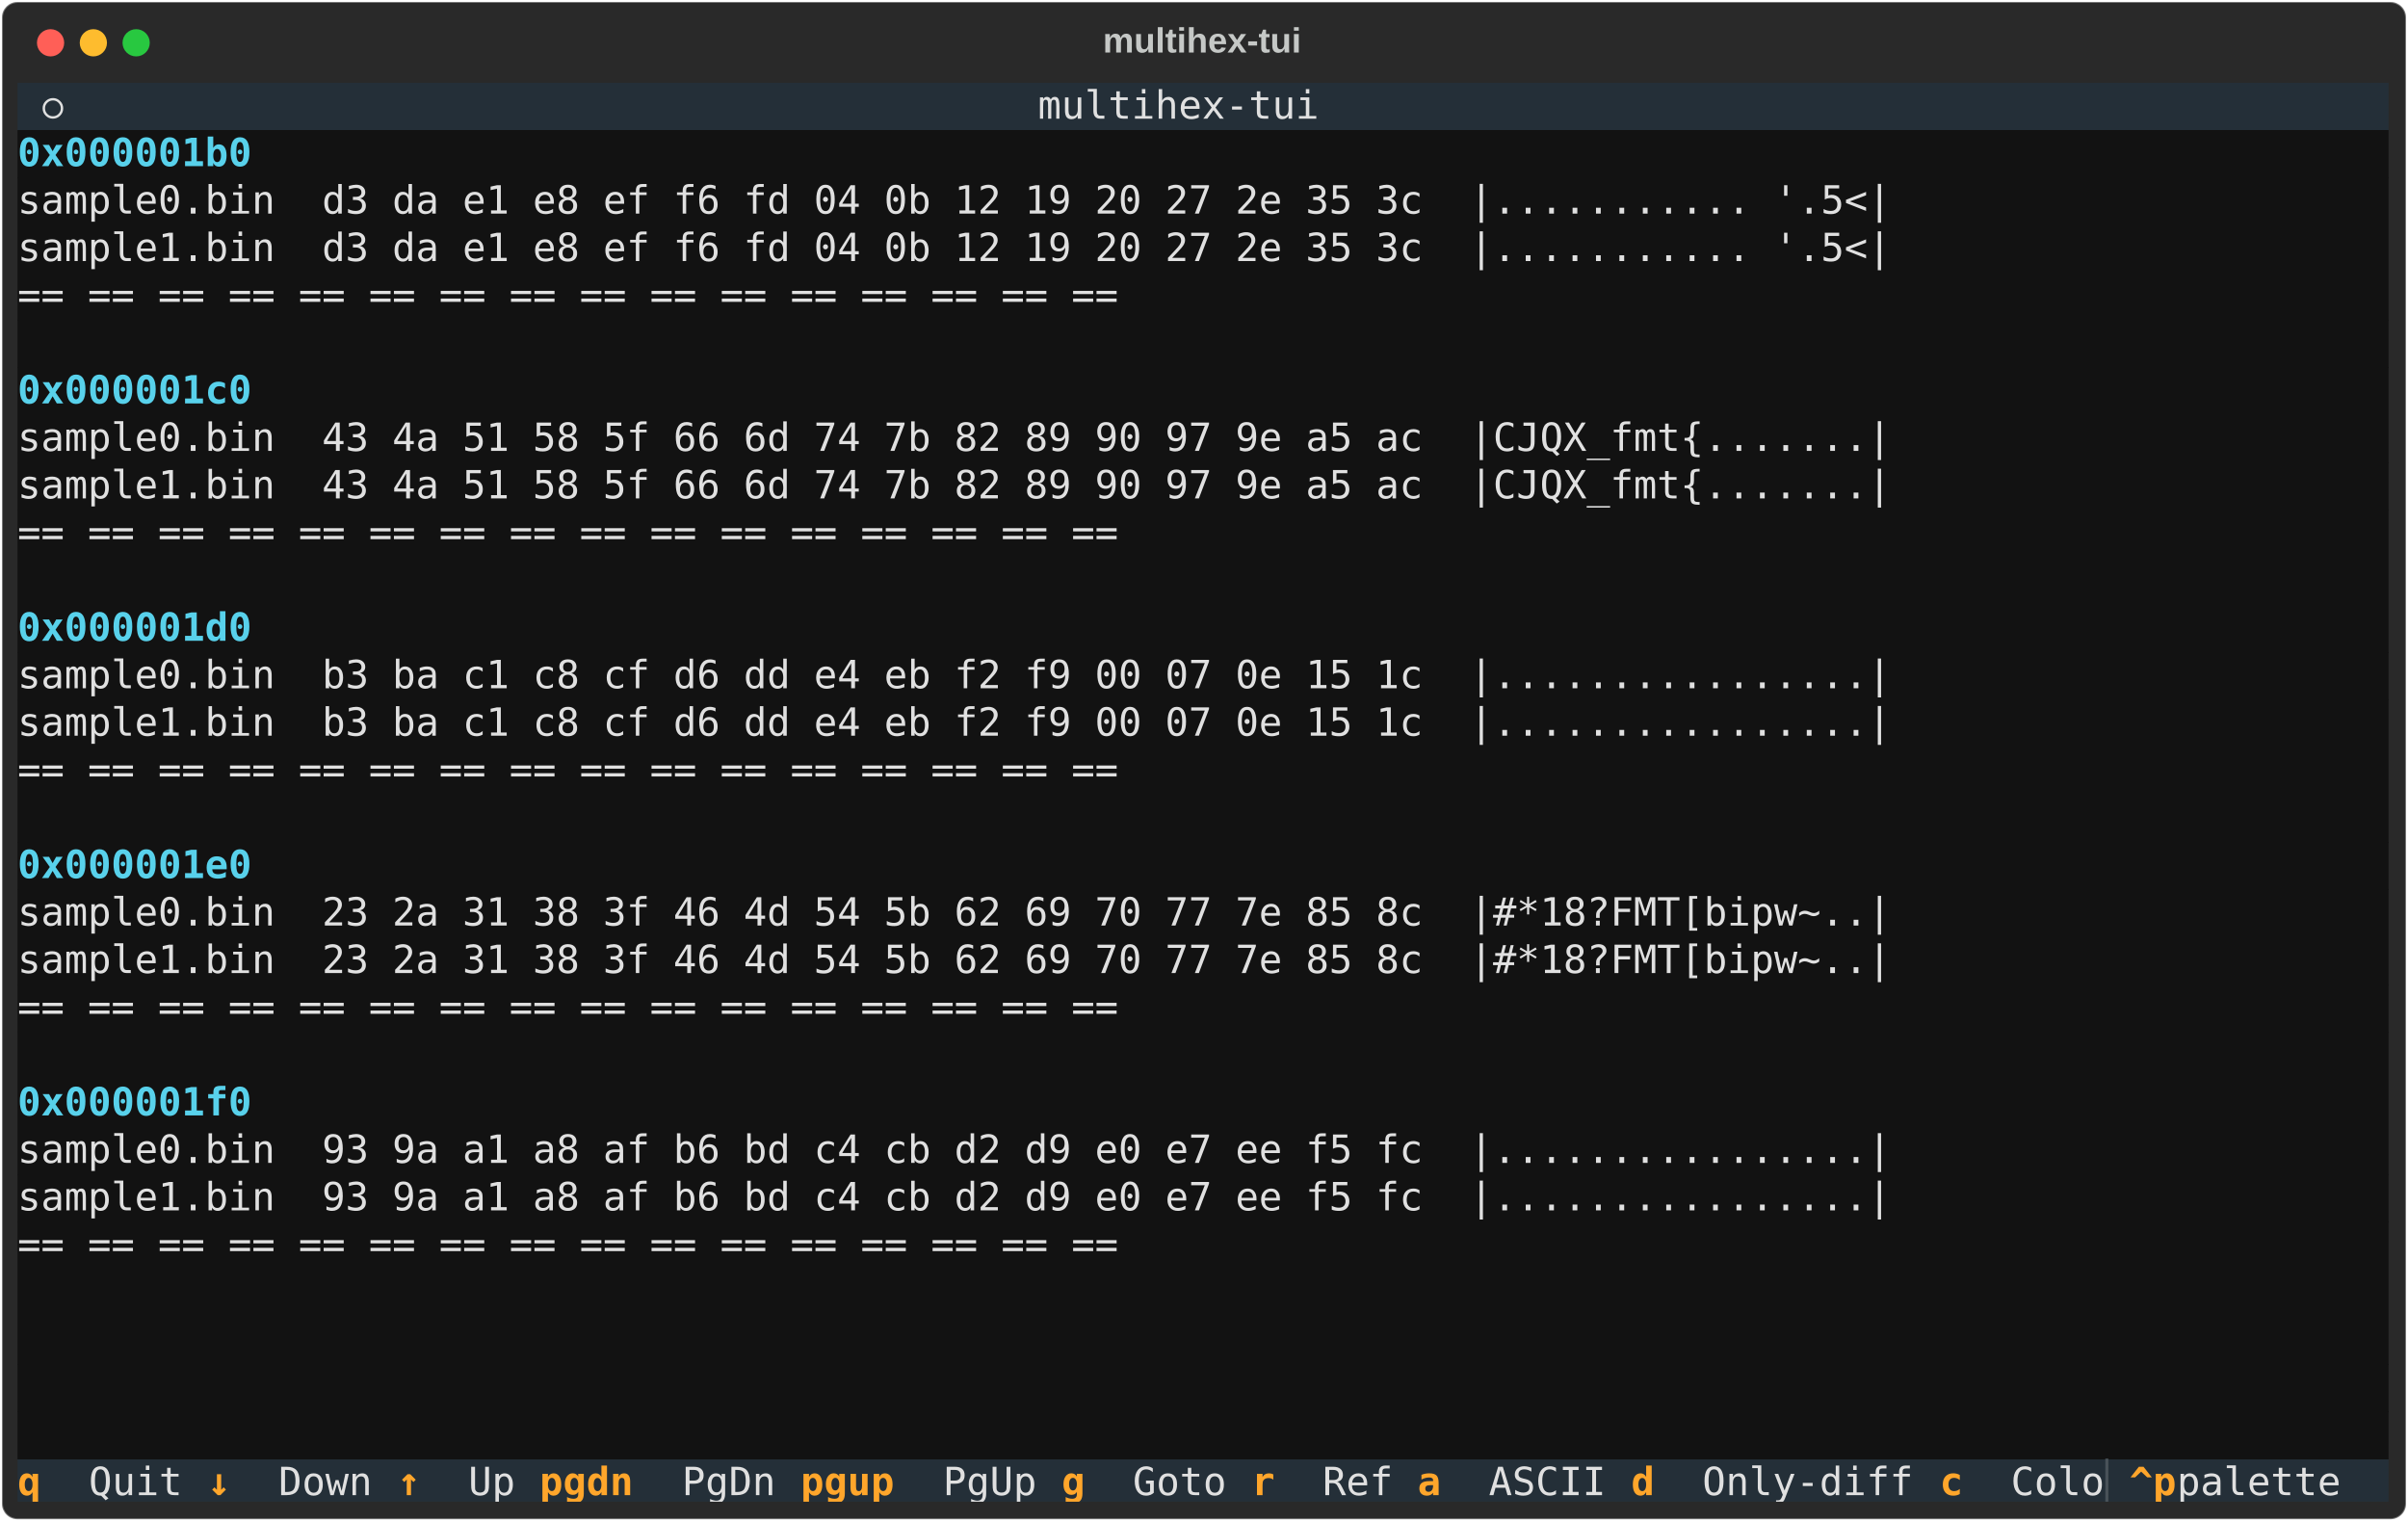
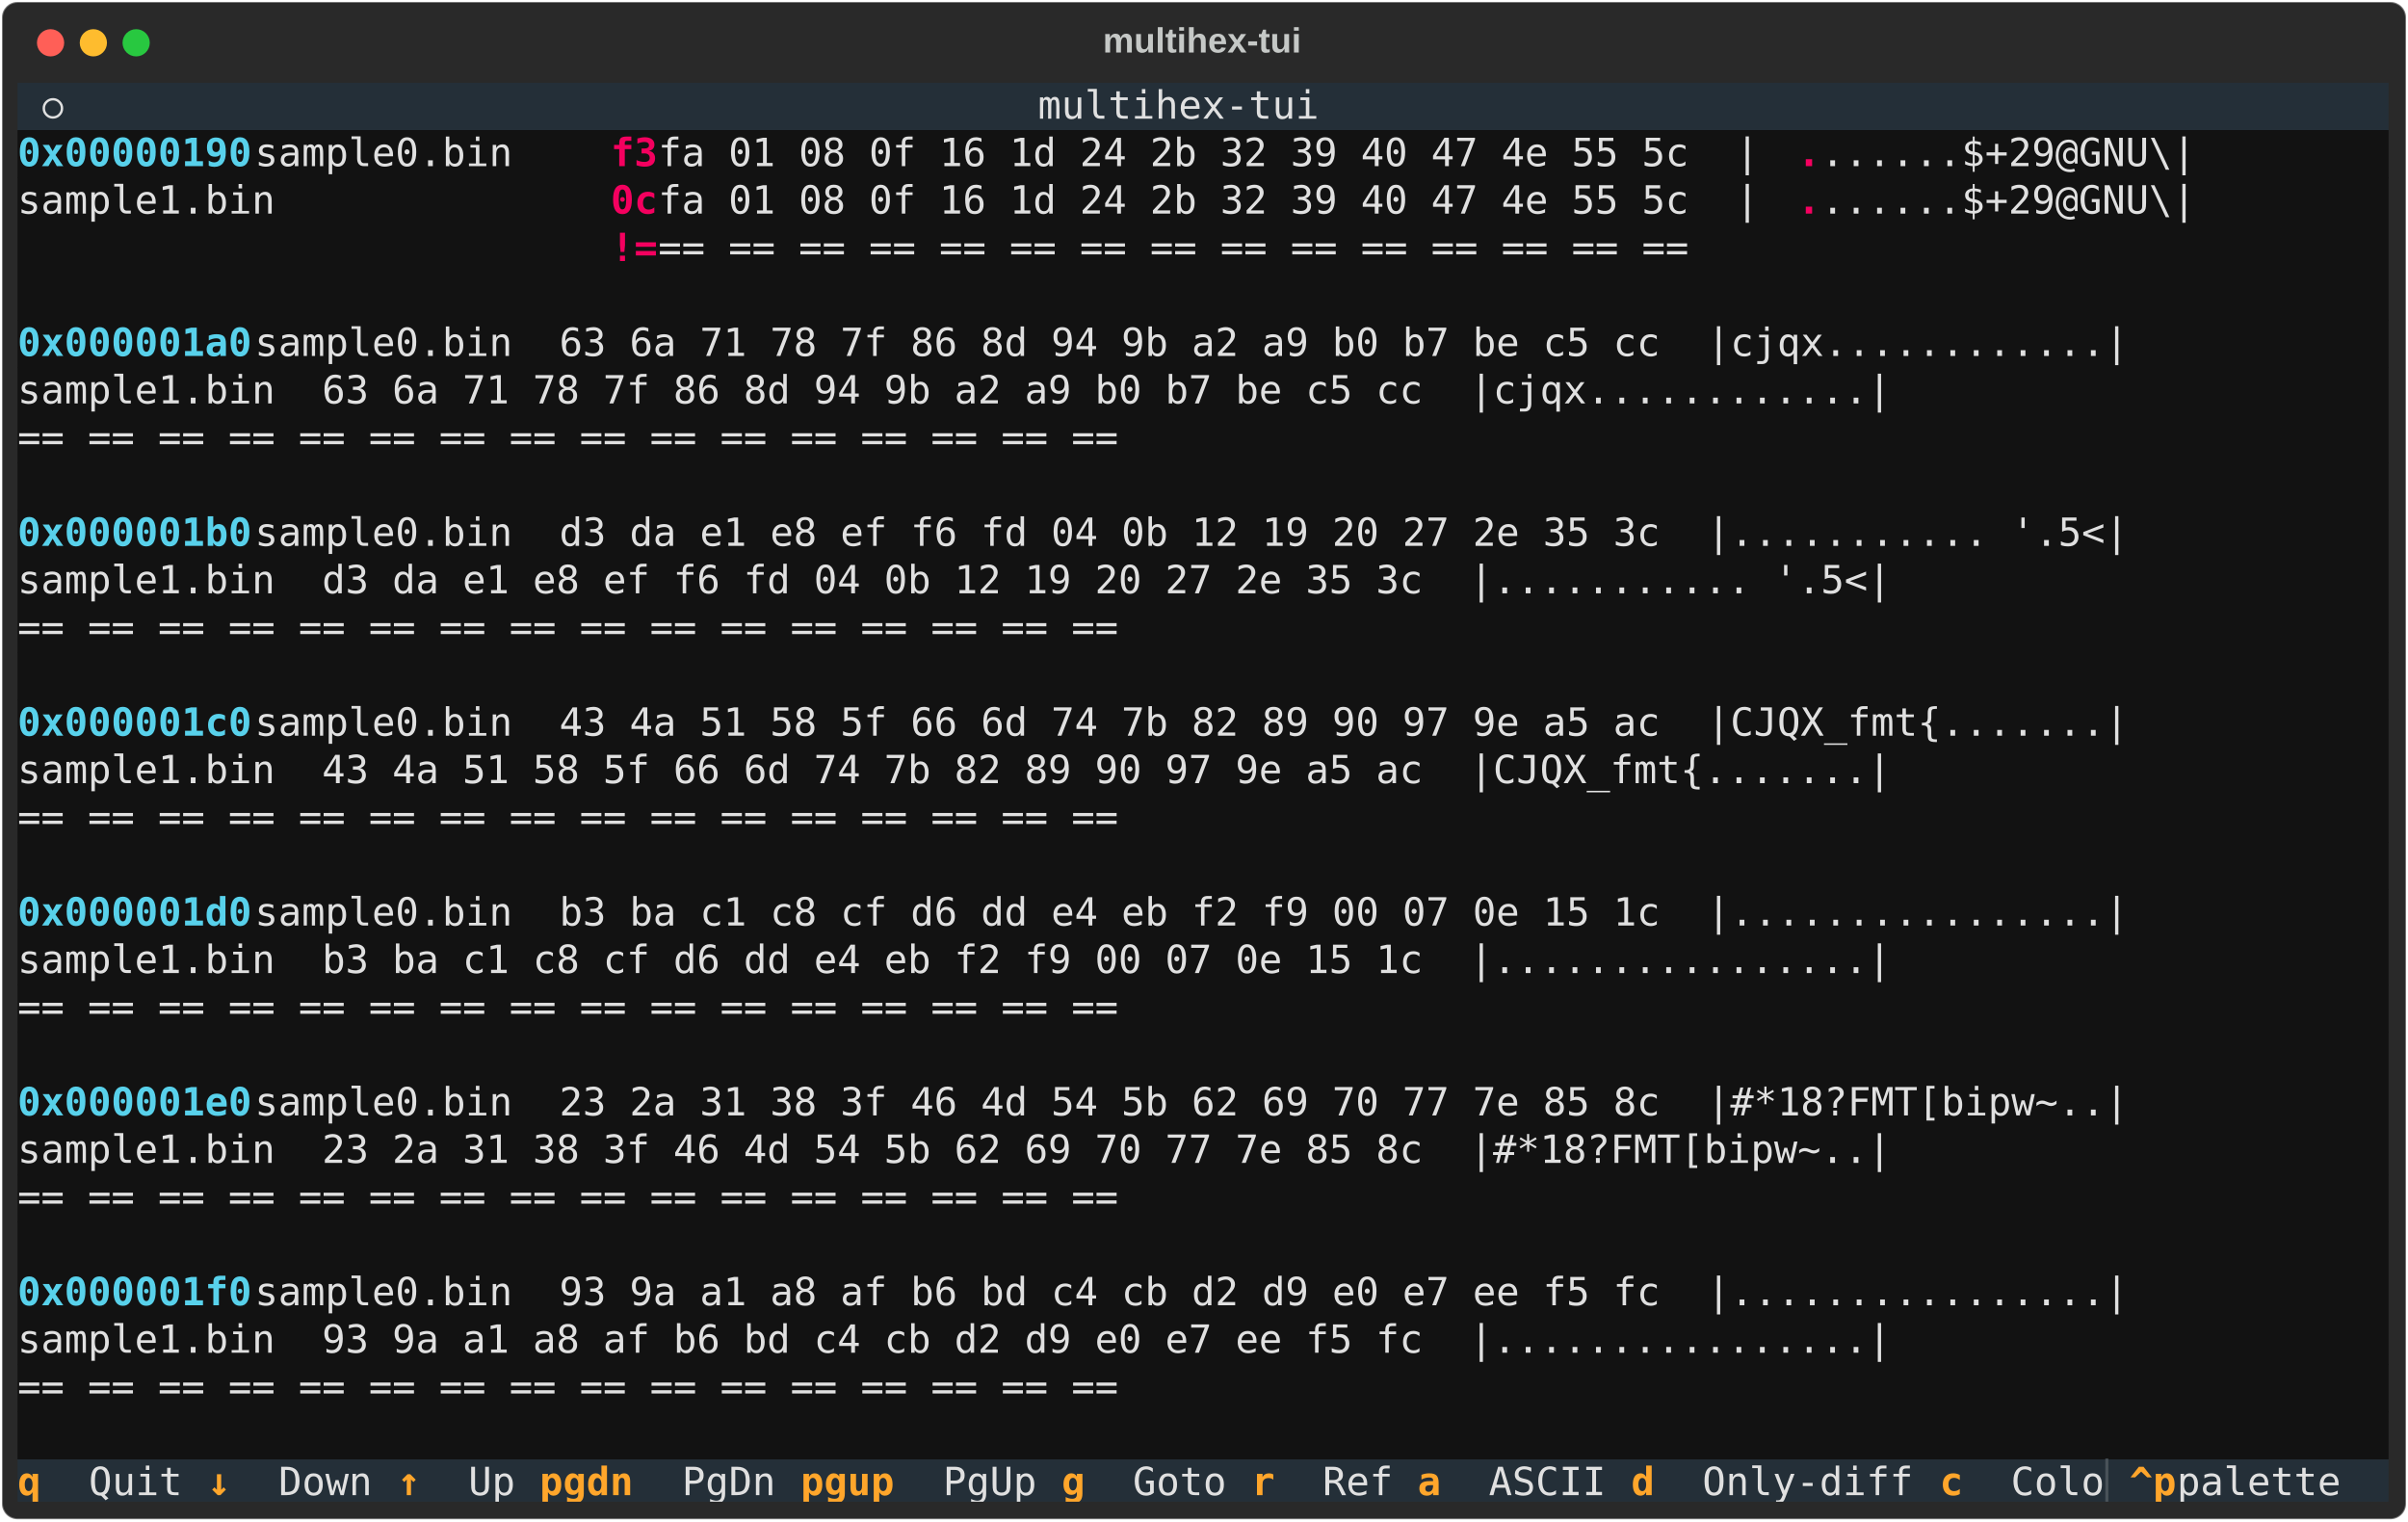
<svg xmlns="http://www.w3.org/2000/svg" class="rich-terminal" viewBox="0 0 1238 782.0">
  <style>

    @font-face {
        font-family: "Fira Code";
        src: local("FiraCode-Regular"),
                url("https://cdnjs.cloudflare.com/ajax/libs/firacode/6.2.0/woff2/FiraCode-Regular.woff2") format("woff2"),
                url("https://cdnjs.cloudflare.com/ajax/libs/firacode/6.2.0/woff/FiraCode-Regular.woff") format("woff");
        font-style: normal;
        font-weight: 400;
    }
    @font-face {
        font-family: "Fira Code";
        src: local("FiraCode-Bold"),
                url("https://cdnjs.cloudflare.com/ajax/libs/firacode/6.2.0/woff2/FiraCode-Bold.woff2") format("woff2"),
                url("https://cdnjs.cloudflare.com/ajax/libs/firacode/6.2.0/woff/FiraCode-Bold.woff") format("woff");
        font-style: bold;
        font-weight: 700;
    }

    .terminal-matrix {
        font-family: Fira Code, monospace;
        font-size: 20px;
        line-height: 24.4px;
        font-variant-east-asian: full-width;
    }

    .terminal-title {
        font-size: 18px;
        font-weight: bold;
        font-family: arial;
    }

    .terminal-r1 { fill: #c5c8c6 }
.terminal-r2 { fill: #e0e0e0 }
.terminal-r3 { fill: #58d1eb;font-weight: bold }
- .terminal-r4 { fill: #ffa62b;font-weight: bold }
- .terminal-r5 { fill: #495259 }
+ .terminal-r4 { fill: #f4005f;font-weight: bold }
+ .terminal-r5 { fill: #ffa62b;font-weight: bold }
+ .terminal-r6 { fill: #495259 }
    </style>
  <defs>
    <clipPath id="terminal-clip-terminal">
      <rect x="0" y="0" width="1219.0" height="731.0" />
    </clipPath>
    <clipPath id="terminal-line-0">
      <rect x="0" y="1.5" width="1220" height="24.65" />
    </clipPath>
    <clipPath id="terminal-line-1">
      <rect x="0" y="25.9" width="1220" height="24.65" />
    </clipPath>
    <clipPath id="terminal-line-2">
      <rect x="0" y="50.3" width="1220" height="24.65" />
    </clipPath>
    <clipPath id="terminal-line-3">
      <rect x="0" y="74.7" width="1220" height="24.65" />
    </clipPath>
    <clipPath id="terminal-line-4">
      <rect x="0" y="99.1" width="1220" height="24.65" />
    </clipPath>
    <clipPath id="terminal-line-5">
      <rect x="0" y="123.5" width="1220" height="24.65" />
    </clipPath>
    <clipPath id="terminal-line-6">
      <rect x="0" y="147.9" width="1220" height="24.65" />
    </clipPath>
    <clipPath id="terminal-line-7">
      <rect x="0" y="172.3" width="1220" height="24.65" />
    </clipPath>
    <clipPath id="terminal-line-8">
      <rect x="0" y="196.7" width="1220" height="24.65" />
    </clipPath>
    <clipPath id="terminal-line-9">
      <rect x="0" y="221.1" width="1220" height="24.65" />
    </clipPath>
    <clipPath id="terminal-line-10">
      <rect x="0" y="245.5" width="1220" height="24.65" />
    </clipPath>
    <clipPath id="terminal-line-11">
      <rect x="0" y="269.9" width="1220" height="24.65" />
    </clipPath>
    <clipPath id="terminal-line-12">
      <rect x="0" y="294.3" width="1220" height="24.65" />
    </clipPath>
    <clipPath id="terminal-line-13">
      <rect x="0" y="318.7" width="1220" height="24.65" />
    </clipPath>
    <clipPath id="terminal-line-14">
      <rect x="0" y="343.1" width="1220" height="24.65" />
    </clipPath>
    <clipPath id="terminal-line-15">
      <rect x="0" y="367.5" width="1220" height="24.65" />
    </clipPath>
    <clipPath id="terminal-line-16">
      <rect x="0" y="391.9" width="1220" height="24.65" />
    </clipPath>
    <clipPath id="terminal-line-17">
      <rect x="0" y="416.3" width="1220" height="24.65" />
    </clipPath>
    <clipPath id="terminal-line-18">
      <rect x="0" y="440.7" width="1220" height="24.65" />
    </clipPath>
    <clipPath id="terminal-line-19">
      <rect x="0" y="465.1" width="1220" height="24.65" />
    </clipPath>
    <clipPath id="terminal-line-20">
      <rect x="0" y="489.5" width="1220" height="24.65" />
    </clipPath>
    <clipPath id="terminal-line-21">
      <rect x="0" y="513.9" width="1220" height="24.65" />
    </clipPath>
    <clipPath id="terminal-line-22">
      <rect x="0" y="538.3" width="1220" height="24.65" />
    </clipPath>
    <clipPath id="terminal-line-23">
      <rect x="0" y="562.7" width="1220" height="24.65" />
    </clipPath>
    <clipPath id="terminal-line-24">
      <rect x="0" y="587.1" width="1220" height="24.65" />
    </clipPath>
    <clipPath id="terminal-line-25">
      <rect x="0" y="611.5" width="1220" height="24.65" />
    </clipPath>
    <clipPath id="terminal-line-26">
      <rect x="0" y="635.9" width="1220" height="24.65" />
    </clipPath>
    <clipPath id="terminal-line-27">
      <rect x="0" y="660.3" width="1220" height="24.65" />
    </clipPath>
    <clipPath id="terminal-line-28">
      <rect x="0" y="684.7" width="1220" height="24.65" />
    </clipPath>
  </defs>
  <rect fill="#292929" stroke="rgba(255,255,255,0.35)" stroke-width="1" x="1" y="1" width="1236" height="780" rx="8" />
  <text class="terminal-title" fill="#c5c8c6" text-anchor="middle" x="618" y="27">multihex-tui</text>
  <g transform="translate(26,22)">
    <circle cx="0" cy="0" r="7" fill="#ff5f57" />
    <circle cx="22" cy="0" r="7" fill="#febc2e" />
    <circle cx="44" cy="0" r="7" fill="#28c840" />
  </g>
  <g transform="translate(9, 41)" clip-path="url(#terminal-clip-terminal)">
    <rect fill="#242f38" x="0" y="1.5" width="12.2" height="24.65" shape-rendering="crispEdges" />
    <rect fill="#242f38" x="12.2" y="1.5" width="12.2" height="24.65" shape-rendering="crispEdges" />
    <rect fill="#242f38" x="24.4" y="1.5" width="61" height="24.65" shape-rendering="crispEdges" />
    <rect fill="#242f38" x="85.4" y="1.5" width="12.2" height="24.65" shape-rendering="crispEdges" />
    <rect fill="#242f38" x="97.6" y="1.5" width="427" height="24.65" shape-rendering="crispEdges" />
    <rect fill="#242f38" x="524.6" y="1.5" width="146.4" height="24.65" shape-rendering="crispEdges" />
    <rect fill="#242f38" x="671" y="1.5" width="427" height="24.65" shape-rendering="crispEdges" />
    <rect fill="#242f38" x="1098" y="1.5" width="12.2" height="24.65" shape-rendering="crispEdges" />
    <rect fill="#242f38" x="1110.2" y="1.5" width="0" height="24.65" shape-rendering="crispEdges" />
    <rect fill="#242f38" x="1110.2" y="1.5" width="109.8" height="24.65" shape-rendering="crispEdges" />
    <rect fill="#121212" x="0" y="25.9" width="122" height="24.65" shape-rendering="crispEdges" />
-     <rect fill="#121212" x="122" y="25.9" width="1098" height="24.65" shape-rendering="crispEdges" />
-     <rect fill="#121212" x="0" y="50.3" width="1000.4" height="24.65" shape-rendering="crispEdges" />
-     <rect fill="#121212" x="1000.4" y="50.3" width="219.6" height="24.65" shape-rendering="crispEdges" />
-     <rect fill="#121212" x="0" y="74.7" width="1000.4" height="24.65" shape-rendering="crispEdges" />
-     <rect fill="#121212" x="1000.4" y="74.7" width="219.6" height="24.65" shape-rendering="crispEdges" />
-     <rect fill="#121212" x="0" y="99.1" width="756.4" height="24.65" shape-rendering="crispEdges" />
-     <rect fill="#121212" x="756.4" y="99.1" width="463.6" height="24.65" shape-rendering="crispEdges" />
-     <rect fill="#121212" x="0" y="123.5" width="0" height="24.65" shape-rendering="crispEdges" />
-     <rect fill="#121212" x="0" y="123.5" width="1220" height="24.65" shape-rendering="crispEdges" />
-     <rect fill="#121212" x="0" y="147.9" width="122" height="24.65" shape-rendering="crispEdges" />
-     <rect fill="#121212" x="122" y="147.9" width="1098" height="24.65" shape-rendering="crispEdges" />
-     <rect fill="#121212" x="0" y="172.3" width="1000.4" height="24.65" shape-rendering="crispEdges" />
-     <rect fill="#121212" x="1000.4" y="172.3" width="219.6" height="24.65" shape-rendering="crispEdges" />
-     <rect fill="#121212" x="0" y="196.7" width="1000.4" height="24.65" shape-rendering="crispEdges" />
-     <rect fill="#121212" x="1000.4" y="196.7" width="219.6" height="24.65" shape-rendering="crispEdges" />
-     <rect fill="#121212" x="0" y="221.1" width="756.4" height="24.65" shape-rendering="crispEdges" />
-     <rect fill="#121212" x="756.4" y="221.1" width="463.6" height="24.65" shape-rendering="crispEdges" />
-     <rect fill="#121212" x="0" y="245.5" width="0" height="24.65" shape-rendering="crispEdges" />
-     <rect fill="#121212" x="0" y="245.5" width="1220" height="24.65" shape-rendering="crispEdges" />
-     <rect fill="#121212" x="0" y="269.9" width="122" height="24.65" shape-rendering="crispEdges" />
-     <rect fill="#121212" x="122" y="269.9" width="1098" height="24.65" shape-rendering="crispEdges" />
-     <rect fill="#121212" x="0" y="294.3" width="1000.4" height="24.65" shape-rendering="crispEdges" />
-     <rect fill="#121212" x="1000.4" y="294.3" width="219.6" height="24.65" shape-rendering="crispEdges" />
-     <rect fill="#121212" x="0" y="318.7" width="1000.4" height="24.65" shape-rendering="crispEdges" />
-     <rect fill="#121212" x="1000.4" y="318.7" width="219.6" height="24.65" shape-rendering="crispEdges" />
-     <rect fill="#121212" x="0" y="343.1" width="756.4" height="24.65" shape-rendering="crispEdges" />
-     <rect fill="#121212" x="756.4" y="343.1" width="463.6" height="24.65" shape-rendering="crispEdges" />
-     <rect fill="#121212" x="0" y="367.5" width="0" height="24.65" shape-rendering="crispEdges" />
-     <rect fill="#121212" x="0" y="367.5" width="1220" height="24.65" shape-rendering="crispEdges" />
-     <rect fill="#121212" x="0" y="391.9" width="122" height="24.65" shape-rendering="crispEdges" />
-     <rect fill="#121212" x="122" y="391.9" width="1098" height="24.65" shape-rendering="crispEdges" />
-     <rect fill="#121212" x="0" y="416.3" width="1000.4" height="24.65" shape-rendering="crispEdges" />
-     <rect fill="#121212" x="1000.4" y="416.3" width="219.6" height="24.65" shape-rendering="crispEdges" />
-     <rect fill="#121212" x="0" y="440.7" width="1000.4" height="24.65" shape-rendering="crispEdges" />
-     <rect fill="#121212" x="1000.4" y="440.7" width="219.6" height="24.65" shape-rendering="crispEdges" />
-     <rect fill="#121212" x="0" y="465.1" width="756.4" height="24.65" shape-rendering="crispEdges" />
-     <rect fill="#121212" x="756.4" y="465.1" width="463.6" height="24.65" shape-rendering="crispEdges" />
+     <rect fill="#121212" x="122" y="25.9" width="183" height="24.65" shape-rendering="crispEdges" />
+     <rect fill="#121212" x="305" y="25.9" width="24.4" height="24.65" shape-rendering="crispEdges" />
+     <rect fill="#121212" x="329.4" y="25.9" width="585.6" height="24.65" shape-rendering="crispEdges" />
+     <rect fill="#121212" x="915" y="25.9" width="12.2" height="24.65" shape-rendering="crispEdges" />
+     <rect fill="#121212" x="927.2" y="25.9" width="195.2" height="24.65" shape-rendering="crispEdges" />
+     <rect fill="#121212" x="1122.4" y="25.9" width="97.6" height="24.65" shape-rendering="crispEdges" />
+     <rect fill="#121212" x="0" y="50.3" width="305" height="24.65" shape-rendering="crispEdges" />
+     <rect fill="#121212" x="305" y="50.3" width="24.4" height="24.65" shape-rendering="crispEdges" />
+     <rect fill="#121212" x="329.4" y="50.3" width="585.6" height="24.65" shape-rendering="crispEdges" />
+     <rect fill="#121212" x="915" y="50.3" width="12.2" height="24.65" shape-rendering="crispEdges" />
+     <rect fill="#121212" x="927.2" y="50.3" width="195.2" height="24.65" shape-rendering="crispEdges" />
+     <rect fill="#121212" x="1122.4" y="50.3" width="97.6" height="24.65" shape-rendering="crispEdges" />
+     <rect fill="#121212" x="0" y="74.7" width="305" height="24.65" shape-rendering="crispEdges" />
+     <rect fill="#121212" x="305" y="74.7" width="24.4" height="24.65" shape-rendering="crispEdges" />
+     <rect fill="#121212" x="329.4" y="74.7" width="549" height="24.65" shape-rendering="crispEdges" />
+     <rect fill="#121212" x="878.4" y="74.7" width="341.6" height="24.65" shape-rendering="crispEdges" />
+     <rect fill="#121212" x="0" y="99.1" width="0" height="24.65" shape-rendering="crispEdges" />
+     <rect fill="#121212" x="0" y="99.1" width="1220" height="24.65" shape-rendering="crispEdges" />
+     <rect fill="#121212" x="0" y="123.5" width="122" height="24.65" shape-rendering="crispEdges" />
+     <rect fill="#121212" x="122" y="123.5" width="1000.4" height="24.65" shape-rendering="crispEdges" />
+     <rect fill="#121212" x="1122.4" y="123.5" width="97.6" height="24.65" shape-rendering="crispEdges" />
+     <rect fill="#121212" x="0" y="147.9" width="1122.4" height="24.65" shape-rendering="crispEdges" />
+     <rect fill="#121212" x="1122.4" y="147.9" width="97.6" height="24.65" shape-rendering="crispEdges" />
+     <rect fill="#121212" x="0" y="172.3" width="878.4" height="24.65" shape-rendering="crispEdges" />
+     <rect fill="#121212" x="878.4" y="172.3" width="341.6" height="24.65" shape-rendering="crispEdges" />
+     <rect fill="#121212" x="0" y="196.7" width="0" height="24.65" shape-rendering="crispEdges" />
+     <rect fill="#121212" x="0" y="196.7" width="1220" height="24.65" shape-rendering="crispEdges" />
+     <rect fill="#121212" x="0" y="221.1" width="122" height="24.65" shape-rendering="crispEdges" />
+     <rect fill="#121212" x="122" y="221.1" width="1000.4" height="24.65" shape-rendering="crispEdges" />
+     <rect fill="#121212" x="1122.4" y="221.1" width="97.6" height="24.65" shape-rendering="crispEdges" />
+     <rect fill="#121212" x="0" y="245.5" width="1122.4" height="24.65" shape-rendering="crispEdges" />
+     <rect fill="#121212" x="1122.4" y="245.5" width="97.6" height="24.65" shape-rendering="crispEdges" />
+     <rect fill="#121212" x="0" y="269.9" width="878.4" height="24.65" shape-rendering="crispEdges" />
+     <rect fill="#121212" x="878.4" y="269.9" width="341.6" height="24.65" shape-rendering="crispEdges" />
+     <rect fill="#121212" x="0" y="294.3" width="0" height="24.65" shape-rendering="crispEdges" />
+     <rect fill="#121212" x="0" y="294.3" width="1220" height="24.65" shape-rendering="crispEdges" />
+     <rect fill="#121212" x="0" y="318.7" width="122" height="24.65" shape-rendering="crispEdges" />
+     <rect fill="#121212" x="122" y="318.7" width="1000.4" height="24.65" shape-rendering="crispEdges" />
+     <rect fill="#121212" x="1122.4" y="318.7" width="97.6" height="24.65" shape-rendering="crispEdges" />
+     <rect fill="#121212" x="0" y="343.1" width="1122.4" height="24.65" shape-rendering="crispEdges" />
+     <rect fill="#121212" x="1122.4" y="343.1" width="97.6" height="24.65" shape-rendering="crispEdges" />
+     <rect fill="#121212" x="0" y="367.5" width="878.4" height="24.65" shape-rendering="crispEdges" />
+     <rect fill="#121212" x="878.4" y="367.5" width="341.6" height="24.65" shape-rendering="crispEdges" />
+     <rect fill="#121212" x="0" y="391.9" width="0" height="24.65" shape-rendering="crispEdges" />
+     <rect fill="#121212" x="0" y="391.9" width="1220" height="24.65" shape-rendering="crispEdges" />
+     <rect fill="#121212" x="0" y="416.3" width="122" height="24.65" shape-rendering="crispEdges" />
+     <rect fill="#121212" x="122" y="416.3" width="1000.4" height="24.65" shape-rendering="crispEdges" />
+     <rect fill="#121212" x="1122.4" y="416.3" width="97.6" height="24.65" shape-rendering="crispEdges" />
+     <rect fill="#121212" x="0" y="440.7" width="1122.4" height="24.65" shape-rendering="crispEdges" />
+     <rect fill="#121212" x="1122.4" y="440.7" width="97.6" height="24.65" shape-rendering="crispEdges" />
+     <rect fill="#121212" x="0" y="465.1" width="878.4" height="24.65" shape-rendering="crispEdges" />
+     <rect fill="#121212" x="878.4" y="465.1" width="341.6" height="24.65" shape-rendering="crispEdges" />
    <rect fill="#121212" x="0" y="489.5" width="0" height="24.65" shape-rendering="crispEdges" />
    <rect fill="#121212" x="0" y="489.5" width="1220" height="24.65" shape-rendering="crispEdges" />
    <rect fill="#121212" x="0" y="513.9" width="122" height="24.65" shape-rendering="crispEdges" />
-     <rect fill="#121212" x="122" y="513.9" width="1098" height="24.65" shape-rendering="crispEdges" />
-     <rect fill="#121212" x="0" y="538.3" width="1000.4" height="24.65" shape-rendering="crispEdges" />
-     <rect fill="#121212" x="1000.4" y="538.3" width="219.6" height="24.65" shape-rendering="crispEdges" />
-     <rect fill="#121212" x="0" y="562.7" width="1000.4" height="24.65" shape-rendering="crispEdges" />
-     <rect fill="#121212" x="1000.4" y="562.7" width="219.6" height="24.65" shape-rendering="crispEdges" />
-     <rect fill="#121212" x="0" y="587.1" width="756.4" height="24.65" shape-rendering="crispEdges" />
-     <rect fill="#121212" x="756.4" y="587.1" width="463.6" height="24.65" shape-rendering="crispEdges" />
-     <rect fill="#121212" x="0" y="611.5" width="0" height="24.65" shape-rendering="crispEdges" />
-     <rect fill="#121212" x="0" y="611.5" width="1220" height="24.65" shape-rendering="crispEdges" />
-     <rect fill="#121212" x="0" y="635.9" width="0" height="24.65" shape-rendering="crispEdges" />
-     <rect fill="#121212" x="0" y="635.9" width="1220" height="24.65" shape-rendering="crispEdges" />
-     <rect fill="#121212" x="0" y="660.3" width="1220" height="24.65" shape-rendering="crispEdges" />
+     <rect fill="#121212" x="122" y="513.9" width="1000.4" height="24.65" shape-rendering="crispEdges" />
+     <rect fill="#121212" x="1122.4" y="513.9" width="97.6" height="24.65" shape-rendering="crispEdges" />
+     <rect fill="#121212" x="0" y="538.3" width="1122.4" height="24.65" shape-rendering="crispEdges" />
+     <rect fill="#121212" x="1122.4" y="538.3" width="97.6" height="24.65" shape-rendering="crispEdges" />
+     <rect fill="#121212" x="0" y="562.7" width="878.4" height="24.65" shape-rendering="crispEdges" />
+     <rect fill="#121212" x="878.4" y="562.7" width="341.6" height="24.65" shape-rendering="crispEdges" />
+     <rect fill="#121212" x="0" y="587.1" width="0" height="24.65" shape-rendering="crispEdges" />
+     <rect fill="#121212" x="0" y="587.1" width="1220" height="24.65" shape-rendering="crispEdges" />
+     <rect fill="#121212" x="0" y="611.5" width="122" height="24.65" shape-rendering="crispEdges" />
+     <rect fill="#121212" x="122" y="611.5" width="1000.4" height="24.65" shape-rendering="crispEdges" />
+     <rect fill="#121212" x="1122.4" y="611.5" width="97.6" height="24.65" shape-rendering="crispEdges" />
+     <rect fill="#121212" x="0" y="635.9" width="1122.4" height="24.65" shape-rendering="crispEdges" />
+     <rect fill="#121212" x="1122.4" y="635.9" width="97.6" height="24.65" shape-rendering="crispEdges" />
+     <rect fill="#121212" x="0" y="660.3" width="878.4" height="24.65" shape-rendering="crispEdges" />
+     <rect fill="#121212" x="878.4" y="660.3" width="341.6" height="24.65" shape-rendering="crispEdges" />
+     <rect fill="#121212" x="0" y="684.7" width="0" height="24.65" shape-rendering="crispEdges" />
    <rect fill="#121212" x="0" y="684.7" width="1220" height="24.65" shape-rendering="crispEdges" />
    <rect fill="#242f38" x="0" y="709.1" width="36.6" height="24.65" shape-rendering="crispEdges" />
    <rect fill="#242f38" x="36.6" y="709.1" width="61" height="24.65" shape-rendering="crispEdges" />
    <rect fill="#242f38" x="97.6" y="709.1" width="36.6" height="24.65" shape-rendering="crispEdges" />
    <rect fill="#242f38" x="134.2" y="709.1" width="61" height="24.65" shape-rendering="crispEdges" />
    <rect fill="#242f38" x="195.2" y="709.1" width="36.6" height="24.65" shape-rendering="crispEdges" />
    <rect fill="#242f38" x="231.8" y="709.1" width="36.6" height="24.65" shape-rendering="crispEdges" />
    <rect fill="#242f38" x="268.4" y="709.1" width="73.2" height="24.65" shape-rendering="crispEdges" />
    <rect fill="#242f38" x="341.6" y="709.1" width="61" height="24.65" shape-rendering="crispEdges" />
    <rect fill="#242f38" x="402.6" y="709.1" width="73.2" height="24.65" shape-rendering="crispEdges" />
    <rect fill="#242f38" x="475.8" y="709.1" width="61" height="24.65" shape-rendering="crispEdges" />
    <rect fill="#242f38" x="536.8" y="709.1" width="36.6" height="24.65" shape-rendering="crispEdges" />
    <rect fill="#242f38" x="573.4" y="709.1" width="61" height="24.65" shape-rendering="crispEdges" />
    <rect fill="#242f38" x="634.4" y="709.1" width="36.6" height="24.65" shape-rendering="crispEdges" />
    <rect fill="#242f38" x="671" y="709.1" width="48.8" height="24.65" shape-rendering="crispEdges" />
    <rect fill="#242f38" x="719.8" y="709.1" width="36.6" height="24.65" shape-rendering="crispEdges" />
    <rect fill="#242f38" x="756.4" y="709.1" width="73.2" height="24.65" shape-rendering="crispEdges" />
    <rect fill="#242f38" x="829.6" y="709.1" width="36.6" height="24.65" shape-rendering="crispEdges" />
    <rect fill="#242f38" x="866.2" y="709.1" width="122" height="24.65" shape-rendering="crispEdges" />
    <rect fill="#242f38" x="988.2" y="709.1" width="36.6" height="24.65" shape-rendering="crispEdges" />
    <rect fill="#242f38" x="1024.8" y="709.1" width="48.8" height="24.65" shape-rendering="crispEdges" />
    <rect fill="#242f38" x="1073.6" y="709.1" width="12.2" height="24.65" shape-rendering="crispEdges" />
    <rect fill="#242f38" x="1085.8" y="709.1" width="24.4" height="24.65" shape-rendering="crispEdges" />
    <rect fill="#242f38" x="1110.2" y="709.1" width="97.6" height="24.65" shape-rendering="crispEdges" />
    <rect fill="#242f38" x="1207.8" y="709.1" width="12.2" height="24.65" shape-rendering="crispEdges" />
    <g class="terminal-matrix">
      <text class="terminal-r2" x="12.2" y="20" textLength="12.2" clip-path="url(#terminal-line-0)">⭘</text>
      <text class="terminal-r2" x="524.6" y="20" textLength="146.4" clip-path="url(#terminal-line-0)">multihex-tui</text>
      <text class="terminal-r1" x="1220" y="20" textLength="12.2" clip-path="url(#terminal-line-0)">
</text>
-       <text class="terminal-r3" x="0" y="44.4" textLength="122" clip-path="url(#terminal-line-1)">0x000001b0</text>
+       <text class="terminal-r3" x="0" y="44.4" textLength="122" clip-path="url(#terminal-line-1)">0x00000190</text>
+       <text class="terminal-r2" x="122" y="44.4" textLength="183" clip-path="url(#terminal-line-1)">  sample0.bin  </text>
+       <text class="terminal-r4" x="305" y="44.4" textLength="24.4" clip-path="url(#terminal-line-1)">f3</text>
+       <text class="terminal-r2" x="329.4" y="44.4" textLength="585.6" clip-path="url(#terminal-line-1)"> fa 01 08 0f 16 1d 24 2b 32 39 40 47 4e 55 5c  |</text>
+       <text class="terminal-r4" x="915" y="44.4" textLength="12.2" clip-path="url(#terminal-line-1)">.</text>
+       <text class="terminal-r2" x="927.2" y="44.4" textLength="195.2" clip-path="url(#terminal-line-1)">......$+29@GNU\|</text>
      <text class="terminal-r1" x="1220" y="44.4" textLength="12.2" clip-path="url(#terminal-line-1)">
</text>
-       <text class="terminal-r2" x="0" y="68.8" textLength="1000.4" clip-path="url(#terminal-line-2)">  sample0.bin  d3 da e1 e8 ef f6 fd 04 0b 12 19 20 27 2e 35 3c  |........... '.5&lt;|</text>
+       <text class="terminal-r2" x="0" y="68.8" textLength="305" clip-path="url(#terminal-line-2)">            sample1.bin  </text>
+       <text class="terminal-r4" x="305" y="68.8" textLength="24.4" clip-path="url(#terminal-line-2)">0c</text>
+       <text class="terminal-r2" x="329.4" y="68.8" textLength="585.6" clip-path="url(#terminal-line-2)"> fa 01 08 0f 16 1d 24 2b 32 39 40 47 4e 55 5c  |</text>
+       <text class="terminal-r4" x="915" y="68.8" textLength="12.2" clip-path="url(#terminal-line-2)">.</text>
+       <text class="terminal-r2" x="927.2" y="68.8" textLength="195.2" clip-path="url(#terminal-line-2)">......$+29@GNU\|</text>
      <text class="terminal-r1" x="1220" y="68.8" textLength="12.2" clip-path="url(#terminal-line-2)">
</text>
-       <text class="terminal-r2" x="0" y="93.2" textLength="1000.4" clip-path="url(#terminal-line-3)">  sample1.bin  d3 da e1 e8 ef f6 fd 04 0b 12 19 20 27 2e 35 3c  |........... '.5&lt;|</text>
+       <text class="terminal-r4" x="305" y="93.2" textLength="24.4" clip-path="url(#terminal-line-3)">!=</text>
+       <text class="terminal-r2" x="329.4" y="93.2" textLength="549" clip-path="url(#terminal-line-3)"> == == == == == == == == == == == == == == ==</text>
      <text class="terminal-r1" x="1220" y="93.2" textLength="12.2" clip-path="url(#terminal-line-3)">
</text>
-       <text class="terminal-r2" x="0" y="117.6" textLength="756.4" clip-path="url(#terminal-line-4)">               == == == == == == == == == == == == == == == ==</text>
      <text class="terminal-r1" x="1220" y="117.6" textLength="12.2" clip-path="url(#terminal-line-4)">
</text>
+       <text class="terminal-r3" x="0" y="142" textLength="122" clip-path="url(#terminal-line-5)">0x000001a0</text>
+       <text class="terminal-r2" x="122" y="142" textLength="1000.4" clip-path="url(#terminal-line-5)">  sample0.bin  63 6a 71 78 7f 86 8d 94 9b a2 a9 b0 b7 be c5 cc  |cjqx............|</text>
      <text class="terminal-r1" x="1220" y="142" textLength="12.2" clip-path="url(#terminal-line-5)">
</text>
-       <text class="terminal-r3" x="0" y="166.4" textLength="122" clip-path="url(#terminal-line-6)">0x000001c0</text>
+       <text class="terminal-r2" x="0" y="166.4" textLength="1122.4" clip-path="url(#terminal-line-6)">            sample1.bin  63 6a 71 78 7f 86 8d 94 9b a2 a9 b0 b7 be c5 cc  |cjqx............|</text>
      <text class="terminal-r1" x="1220" y="166.4" textLength="12.2" clip-path="url(#terminal-line-6)">
</text>
-       <text class="terminal-r2" x="0" y="190.8" textLength="1000.4" clip-path="url(#terminal-line-7)">  sample0.bin  43 4a 51 58 5f 66 6d 74 7b 82 89 90 97 9e a5 ac  |CJQX_fmt{.......|</text>
+       <text class="terminal-r2" x="0" y="190.8" textLength="878.4" clip-path="url(#terminal-line-7)">                         == == == == == == == == == == == == == == == ==</text>
      <text class="terminal-r1" x="1220" y="190.8" textLength="12.2" clip-path="url(#terminal-line-7)">
</text>
-       <text class="terminal-r2" x="0" y="215.2" textLength="1000.4" clip-path="url(#terminal-line-8)">  sample1.bin  43 4a 51 58 5f 66 6d 74 7b 82 89 90 97 9e a5 ac  |CJQX_fmt{.......|</text>
      <text class="terminal-r1" x="1220" y="215.2" textLength="12.2" clip-path="url(#terminal-line-8)">
</text>
-       <text class="terminal-r2" x="0" y="239.6" textLength="756.4" clip-path="url(#terminal-line-9)">               == == == == == == == == == == == == == == == ==</text>
+       <text class="terminal-r3" x="0" y="239.6" textLength="122" clip-path="url(#terminal-line-9)">0x000001b0</text>
+       <text class="terminal-r2" x="122" y="239.6" textLength="1000.4" clip-path="url(#terminal-line-9)">  sample0.bin  d3 da e1 e8 ef f6 fd 04 0b 12 19 20 27 2e 35 3c  |........... '.5&lt;|</text>
      <text class="terminal-r1" x="1220" y="239.6" textLength="12.2" clip-path="url(#terminal-line-9)">
</text>
+       <text class="terminal-r2" x="0" y="264" textLength="1122.4" clip-path="url(#terminal-line-10)">            sample1.bin  d3 da e1 e8 ef f6 fd 04 0b 12 19 20 27 2e 35 3c  |........... '.5&lt;|</text>
      <text class="terminal-r1" x="1220" y="264" textLength="12.2" clip-path="url(#terminal-line-10)">
</text>
-       <text class="terminal-r3" x="0" y="288.4" textLength="122" clip-path="url(#terminal-line-11)">0x000001d0</text>
+       <text class="terminal-r2" x="0" y="288.4" textLength="878.4" clip-path="url(#terminal-line-11)">                         == == == == == == == == == == == == == == == ==</text>
      <text class="terminal-r1" x="1220" y="288.4" textLength="12.2" clip-path="url(#terminal-line-11)">
</text>
-       <text class="terminal-r2" x="0" y="312.8" textLength="1000.4" clip-path="url(#terminal-line-12)">  sample0.bin  b3 ba c1 c8 cf d6 dd e4 eb f2 f9 00 07 0e 15 1c  |................|</text>
      <text class="terminal-r1" x="1220" y="312.8" textLength="12.2" clip-path="url(#terminal-line-12)">
</text>
-       <text class="terminal-r2" x="0" y="337.2" textLength="1000.4" clip-path="url(#terminal-line-13)">  sample1.bin  b3 ba c1 c8 cf d6 dd e4 eb f2 f9 00 07 0e 15 1c  |................|</text>
+       <text class="terminal-r3" x="0" y="337.2" textLength="122" clip-path="url(#terminal-line-13)">0x000001c0</text>
+       <text class="terminal-r2" x="122" y="337.2" textLength="1000.4" clip-path="url(#terminal-line-13)">  sample0.bin  43 4a 51 58 5f 66 6d 74 7b 82 89 90 97 9e a5 ac  |CJQX_fmt{.......|</text>
      <text class="terminal-r1" x="1220" y="337.2" textLength="12.2" clip-path="url(#terminal-line-13)">
</text>
-       <text class="terminal-r2" x="0" y="361.6" textLength="756.4" clip-path="url(#terminal-line-14)">               == == == == == == == == == == == == == == == ==</text>
+       <text class="terminal-r2" x="0" y="361.6" textLength="1122.4" clip-path="url(#terminal-line-14)">            sample1.bin  43 4a 51 58 5f 66 6d 74 7b 82 89 90 97 9e a5 ac  |CJQX_fmt{.......|</text>
      <text class="terminal-r1" x="1220" y="361.6" textLength="12.2" clip-path="url(#terminal-line-14)">
</text>
+       <text class="terminal-r2" x="0" y="386" textLength="878.4" clip-path="url(#terminal-line-15)">                         == == == == == == == == == == == == == == == ==</text>
      <text class="terminal-r1" x="1220" y="386" textLength="12.2" clip-path="url(#terminal-line-15)">
</text>
-       <text class="terminal-r3" x="0" y="410.4" textLength="122" clip-path="url(#terminal-line-16)">0x000001e0</text>
      <text class="terminal-r1" x="1220" y="410.4" textLength="12.2" clip-path="url(#terminal-line-16)">
</text>
-       <text class="terminal-r2" x="0" y="434.8" textLength="1000.4" clip-path="url(#terminal-line-17)">  sample0.bin  23 2a 31 38 3f 46 4d 54 5b 62 69 70 77 7e 85 8c  |#*18?FMT[bipw~..|</text>
+       <text class="terminal-r3" x="0" y="434.8" textLength="122" clip-path="url(#terminal-line-17)">0x000001d0</text>
+       <text class="terminal-r2" x="122" y="434.8" textLength="1000.4" clip-path="url(#terminal-line-17)">  sample0.bin  b3 ba c1 c8 cf d6 dd e4 eb f2 f9 00 07 0e 15 1c  |................|</text>
      <text class="terminal-r1" x="1220" y="434.8" textLength="12.2" clip-path="url(#terminal-line-17)">
</text>
-       <text class="terminal-r2" x="0" y="459.2" textLength="1000.4" clip-path="url(#terminal-line-18)">  sample1.bin  23 2a 31 38 3f 46 4d 54 5b 62 69 70 77 7e 85 8c  |#*18?FMT[bipw~..|</text>
+       <text class="terminal-r2" x="0" y="459.2" textLength="1122.4" clip-path="url(#terminal-line-18)">            sample1.bin  b3 ba c1 c8 cf d6 dd e4 eb f2 f9 00 07 0e 15 1c  |................|</text>
      <text class="terminal-r1" x="1220" y="459.2" textLength="12.2" clip-path="url(#terminal-line-18)">
</text>
-       <text class="terminal-r2" x="0" y="483.6" textLength="756.4" clip-path="url(#terminal-line-19)">               == == == == == == == == == == == == == == == ==</text>
+       <text class="terminal-r2" x="0" y="483.6" textLength="878.4" clip-path="url(#terminal-line-19)">                         == == == == == == == == == == == == == == == ==</text>
      <text class="terminal-r1" x="1220" y="483.6" textLength="12.2" clip-path="url(#terminal-line-19)">
</text>
      <text class="terminal-r1" x="1220" y="508" textLength="12.2" clip-path="url(#terminal-line-20)">
</text>
-       <text class="terminal-r3" x="0" y="532.4" textLength="122" clip-path="url(#terminal-line-21)">0x000001f0</text>
+       <text class="terminal-r3" x="0" y="532.4" textLength="122" clip-path="url(#terminal-line-21)">0x000001e0</text>
+       <text class="terminal-r2" x="122" y="532.4" textLength="1000.4" clip-path="url(#terminal-line-21)">  sample0.bin  23 2a 31 38 3f 46 4d 54 5b 62 69 70 77 7e 85 8c  |#*18?FMT[bipw~..|</text>
      <text class="terminal-r1" x="1220" y="532.4" textLength="12.2" clip-path="url(#terminal-line-21)">
</text>
-       <text class="terminal-r2" x="0" y="556.8" textLength="1000.4" clip-path="url(#terminal-line-22)">  sample0.bin  93 9a a1 a8 af b6 bd c4 cb d2 d9 e0 e7 ee f5 fc  |................|</text>
+       <text class="terminal-r2" x="0" y="556.8" textLength="1122.4" clip-path="url(#terminal-line-22)">            sample1.bin  23 2a 31 38 3f 46 4d 54 5b 62 69 70 77 7e 85 8c  |#*18?FMT[bipw~..|</text>
      <text class="terminal-r1" x="1220" y="556.8" textLength="12.2" clip-path="url(#terminal-line-22)">
</text>
-       <text class="terminal-r2" x="0" y="581.2" textLength="1000.4" clip-path="url(#terminal-line-23)">  sample1.bin  93 9a a1 a8 af b6 bd c4 cb d2 d9 e0 e7 ee f5 fc  |................|</text>
+       <text class="terminal-r2" x="0" y="581.2" textLength="878.4" clip-path="url(#terminal-line-23)">                         == == == == == == == == == == == == == == == ==</text>
      <text class="terminal-r1" x="1220" y="581.2" textLength="12.2" clip-path="url(#terminal-line-23)">
</text>
-       <text class="terminal-r2" x="0" y="605.6" textLength="756.4" clip-path="url(#terminal-line-24)">               == == == == == == == == == == == == == == == ==</text>
      <text class="terminal-r1" x="1220" y="605.6" textLength="12.2" clip-path="url(#terminal-line-24)">
</text>
+       <text class="terminal-r3" x="0" y="630" textLength="122" clip-path="url(#terminal-line-25)">0x000001f0</text>
+       <text class="terminal-r2" x="122" y="630" textLength="1000.4" clip-path="url(#terminal-line-25)">  sample0.bin  93 9a a1 a8 af b6 bd c4 cb d2 d9 e0 e7 ee f5 fc  |................|</text>
      <text class="terminal-r1" x="1220" y="630" textLength="12.2" clip-path="url(#terminal-line-25)">
</text>
+       <text class="terminal-r2" x="0" y="654.4" textLength="1122.4" clip-path="url(#terminal-line-26)">            sample1.bin  93 9a a1 a8 af b6 bd c4 cb d2 d9 e0 e7 ee f5 fc  |................|</text>
      <text class="terminal-r1" x="1220" y="654.4" textLength="12.2" clip-path="url(#terminal-line-26)">
</text>
+       <text class="terminal-r2" x="0" y="678.8" textLength="878.4" clip-path="url(#terminal-line-27)">                         == == == == == == == == == == == == == == == ==</text>
      <text class="terminal-r1" x="1220" y="678.8" textLength="12.2" clip-path="url(#terminal-line-27)">
</text>
      <text class="terminal-r1" x="1220" y="703.2" textLength="12.2" clip-path="url(#terminal-line-28)">
</text>
-       <text class="terminal-r4" x="0" y="727.6" textLength="36.6" clip-path="url(#terminal-line-29)"> q </text>
+       <text class="terminal-r5" x="0" y="727.6" textLength="36.6" clip-path="url(#terminal-line-29)"> q </text>
      <text class="terminal-r2" x="36.6" y="727.6" textLength="61" clip-path="url(#terminal-line-29)">Quit </text>
-       <text class="terminal-r4" x="97.6" y="727.6" textLength="36.6" clip-path="url(#terminal-line-29)"> ↓ </text>
+       <text class="terminal-r5" x="97.6" y="727.6" textLength="36.6" clip-path="url(#terminal-line-29)"> ↓ </text>
      <text class="terminal-r2" x="134.2" y="727.6" textLength="61" clip-path="url(#terminal-line-29)">Down </text>
-       <text class="terminal-r4" x="195.2" y="727.6" textLength="36.6" clip-path="url(#terminal-line-29)"> ↑ </text>
+       <text class="terminal-r5" x="195.2" y="727.6" textLength="36.6" clip-path="url(#terminal-line-29)"> ↑ </text>
      <text class="terminal-r2" x="231.8" y="727.6" textLength="36.6" clip-path="url(#terminal-line-29)">Up </text>
-       <text class="terminal-r4" x="268.4" y="727.6" textLength="73.2" clip-path="url(#terminal-line-29)"> pgdn </text>
+       <text class="terminal-r5" x="268.4" y="727.6" textLength="73.2" clip-path="url(#terminal-line-29)"> pgdn </text>
      <text class="terminal-r2" x="341.6" y="727.6" textLength="61" clip-path="url(#terminal-line-29)">PgDn </text>
-       <text class="terminal-r4" x="402.6" y="727.6" textLength="73.2" clip-path="url(#terminal-line-29)"> pgup </text>
+       <text class="terminal-r5" x="402.6" y="727.6" textLength="73.2" clip-path="url(#terminal-line-29)"> pgup </text>
      <text class="terminal-r2" x="475.8" y="727.6" textLength="61" clip-path="url(#terminal-line-29)">PgUp </text>
-       <text class="terminal-r4" x="536.8" y="727.6" textLength="36.6" clip-path="url(#terminal-line-29)"> g </text>
+       <text class="terminal-r5" x="536.8" y="727.6" textLength="36.6" clip-path="url(#terminal-line-29)"> g </text>
      <text class="terminal-r2" x="573.4" y="727.6" textLength="61" clip-path="url(#terminal-line-29)">Goto </text>
-       <text class="terminal-r4" x="634.4" y="727.6" textLength="36.6" clip-path="url(#terminal-line-29)"> r </text>
+       <text class="terminal-r5" x="634.4" y="727.6" textLength="36.6" clip-path="url(#terminal-line-29)"> r </text>
      <text class="terminal-r2" x="671" y="727.6" textLength="48.8" clip-path="url(#terminal-line-29)">Ref </text>
-       <text class="terminal-r4" x="719.8" y="727.6" textLength="36.6" clip-path="url(#terminal-line-29)"> a </text>
+       <text class="terminal-r5" x="719.8" y="727.6" textLength="36.6" clip-path="url(#terminal-line-29)"> a </text>
      <text class="terminal-r2" x="756.4" y="727.6" textLength="73.2" clip-path="url(#terminal-line-29)">ASCII </text>
-       <text class="terminal-r4" x="829.6" y="727.6" textLength="36.6" clip-path="url(#terminal-line-29)"> d </text>
+       <text class="terminal-r5" x="829.6" y="727.6" textLength="36.6" clip-path="url(#terminal-line-29)"> d </text>
      <text class="terminal-r2" x="866.2" y="727.6" textLength="122" clip-path="url(#terminal-line-29)">Only-diff </text>
-       <text class="terminal-r4" x="988.2" y="727.6" textLength="36.6" clip-path="url(#terminal-line-29)"> c </text>
+       <text class="terminal-r5" x="988.2" y="727.6" textLength="36.6" clip-path="url(#terminal-line-29)"> c </text>
      <text class="terminal-r2" x="1024.8" y="727.6" textLength="48.8" clip-path="url(#terminal-line-29)">Colo</text>
-       <text class="terminal-r5" x="1073.6" y="727.6" textLength="12.2" clip-path="url(#terminal-line-29)">▏</text>
-       <text class="terminal-r4" x="1085.8" y="727.6" textLength="24.4" clip-path="url(#terminal-line-29)">^p</text>
+       <text class="terminal-r6" x="1073.6" y="727.6" textLength="12.2" clip-path="url(#terminal-line-29)">▏</text>
+       <text class="terminal-r5" x="1085.8" y="727.6" textLength="24.4" clip-path="url(#terminal-line-29)">^p</text>
      <text class="terminal-r2" x="1110.2" y="727.6" textLength="97.6" clip-path="url(#terminal-line-29)"> palette</text>
    </g>
  </g>
</svg>
